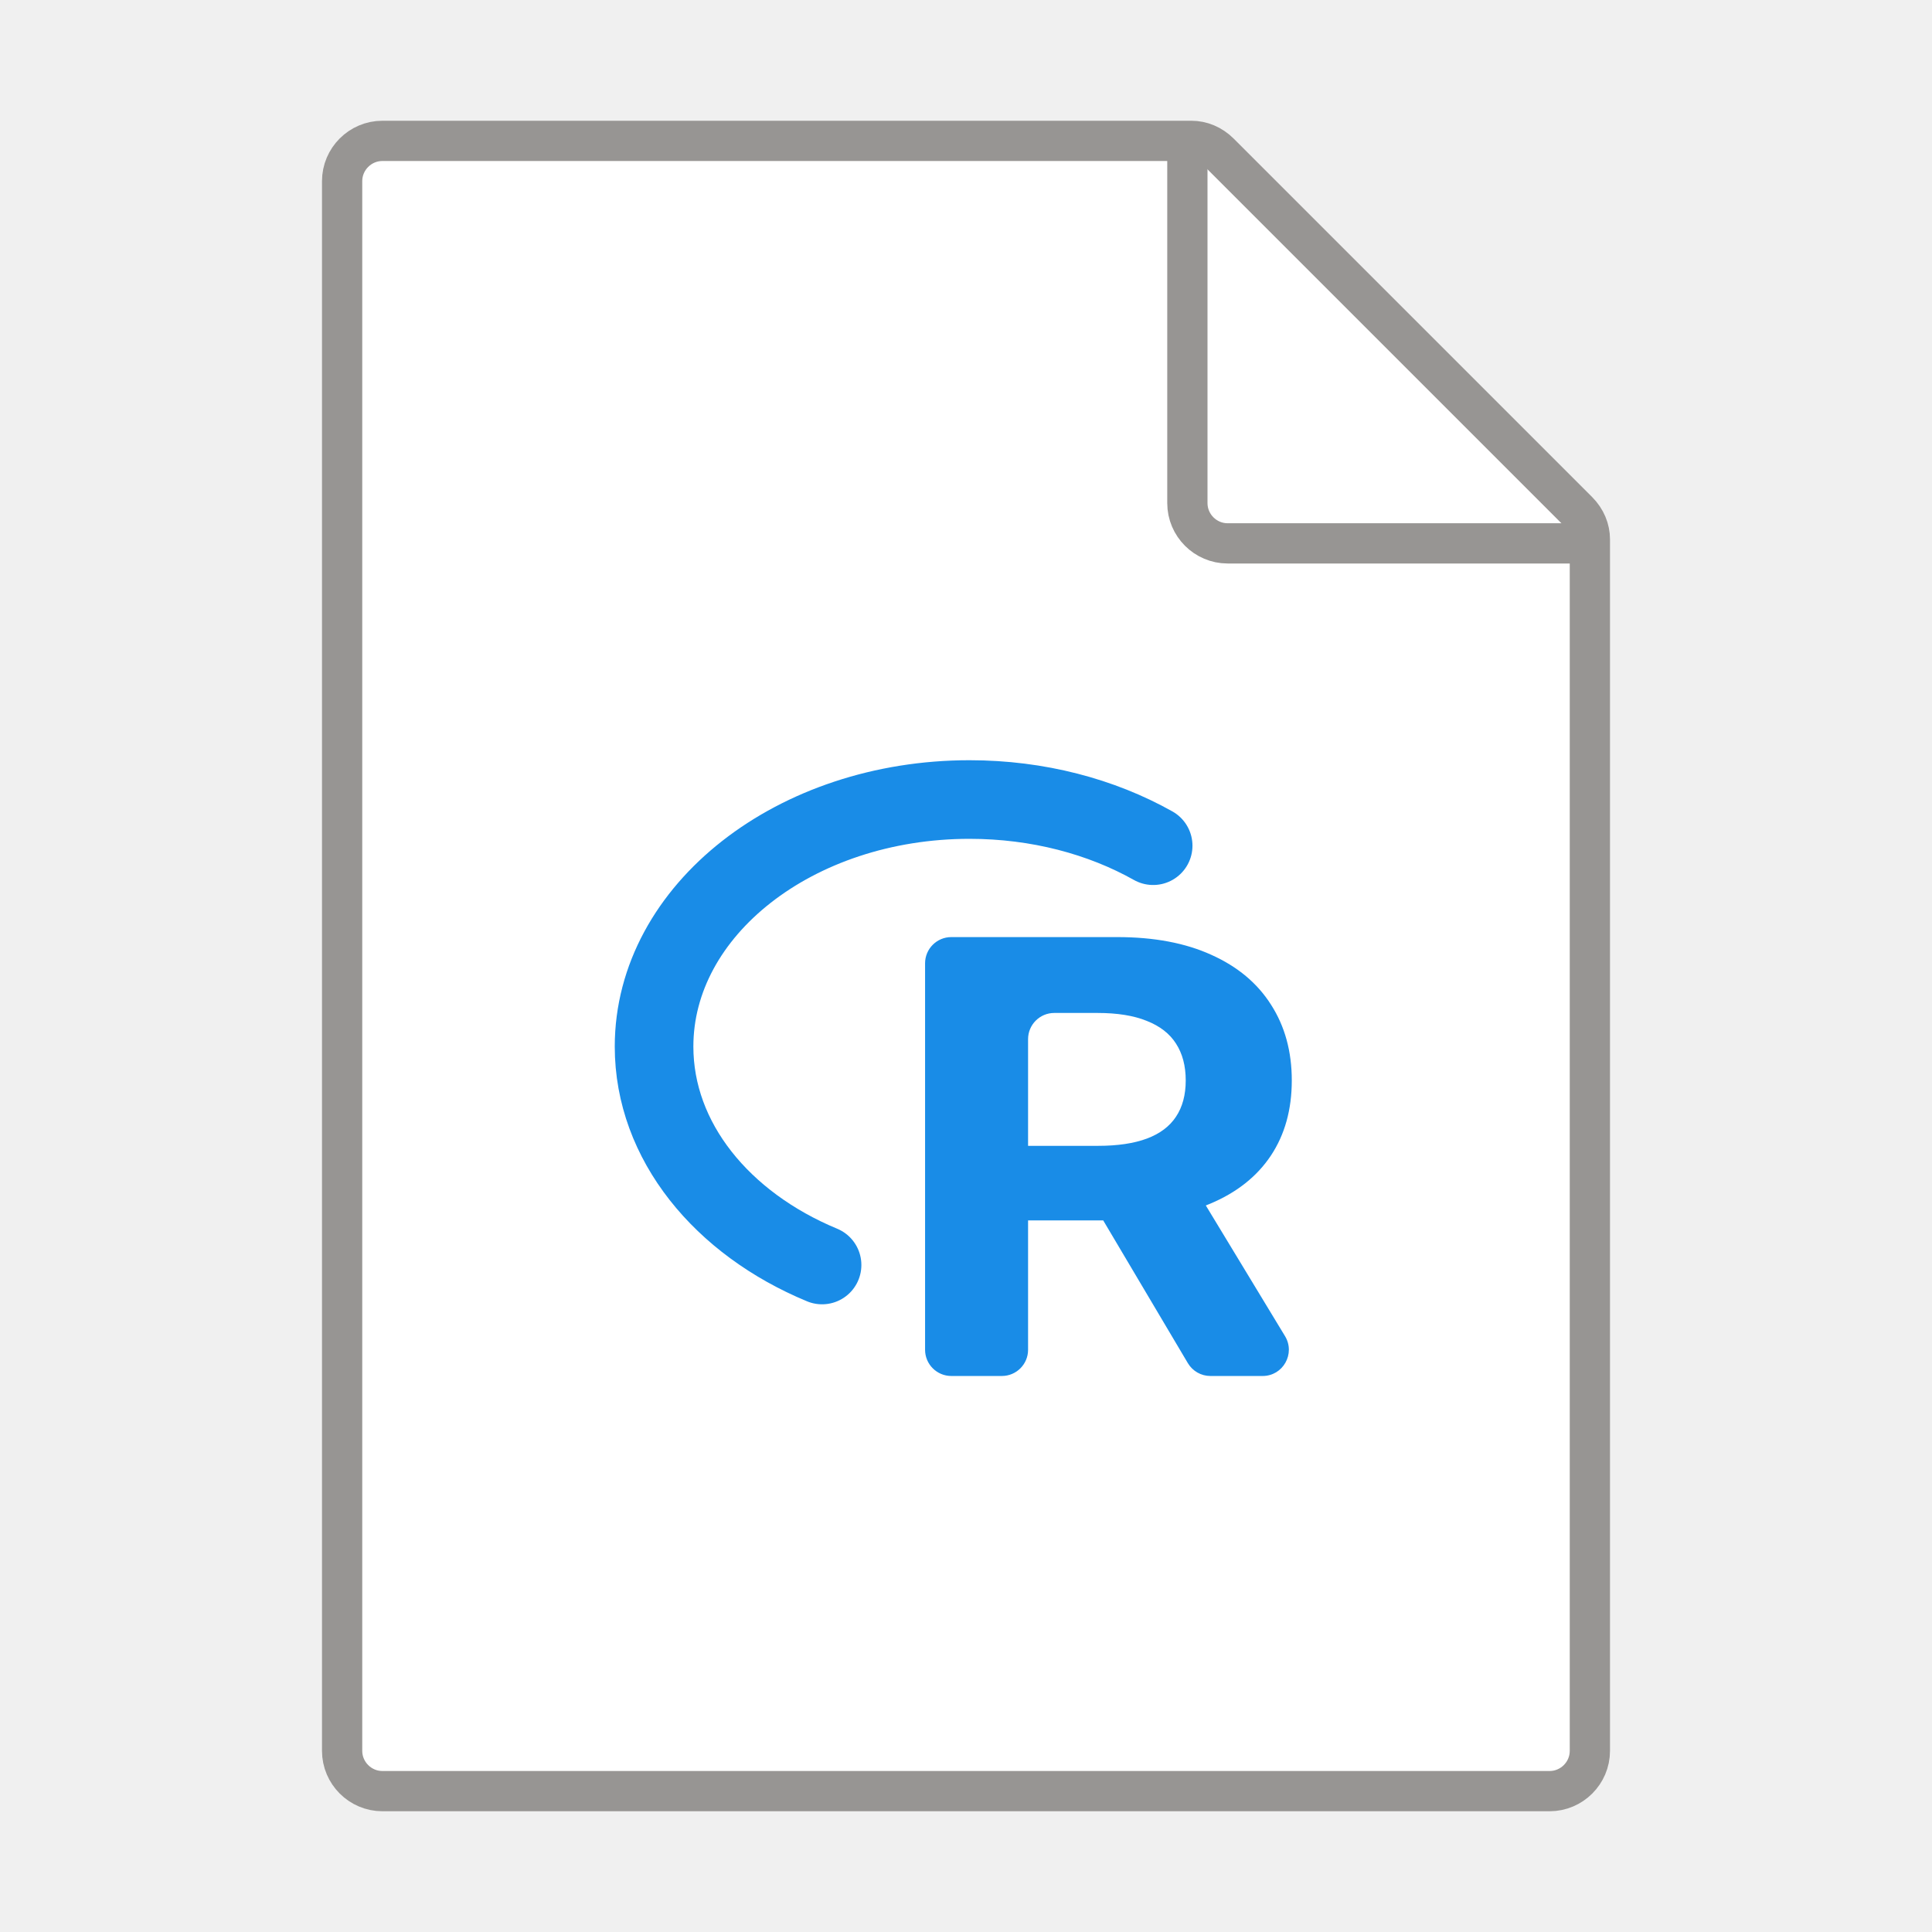
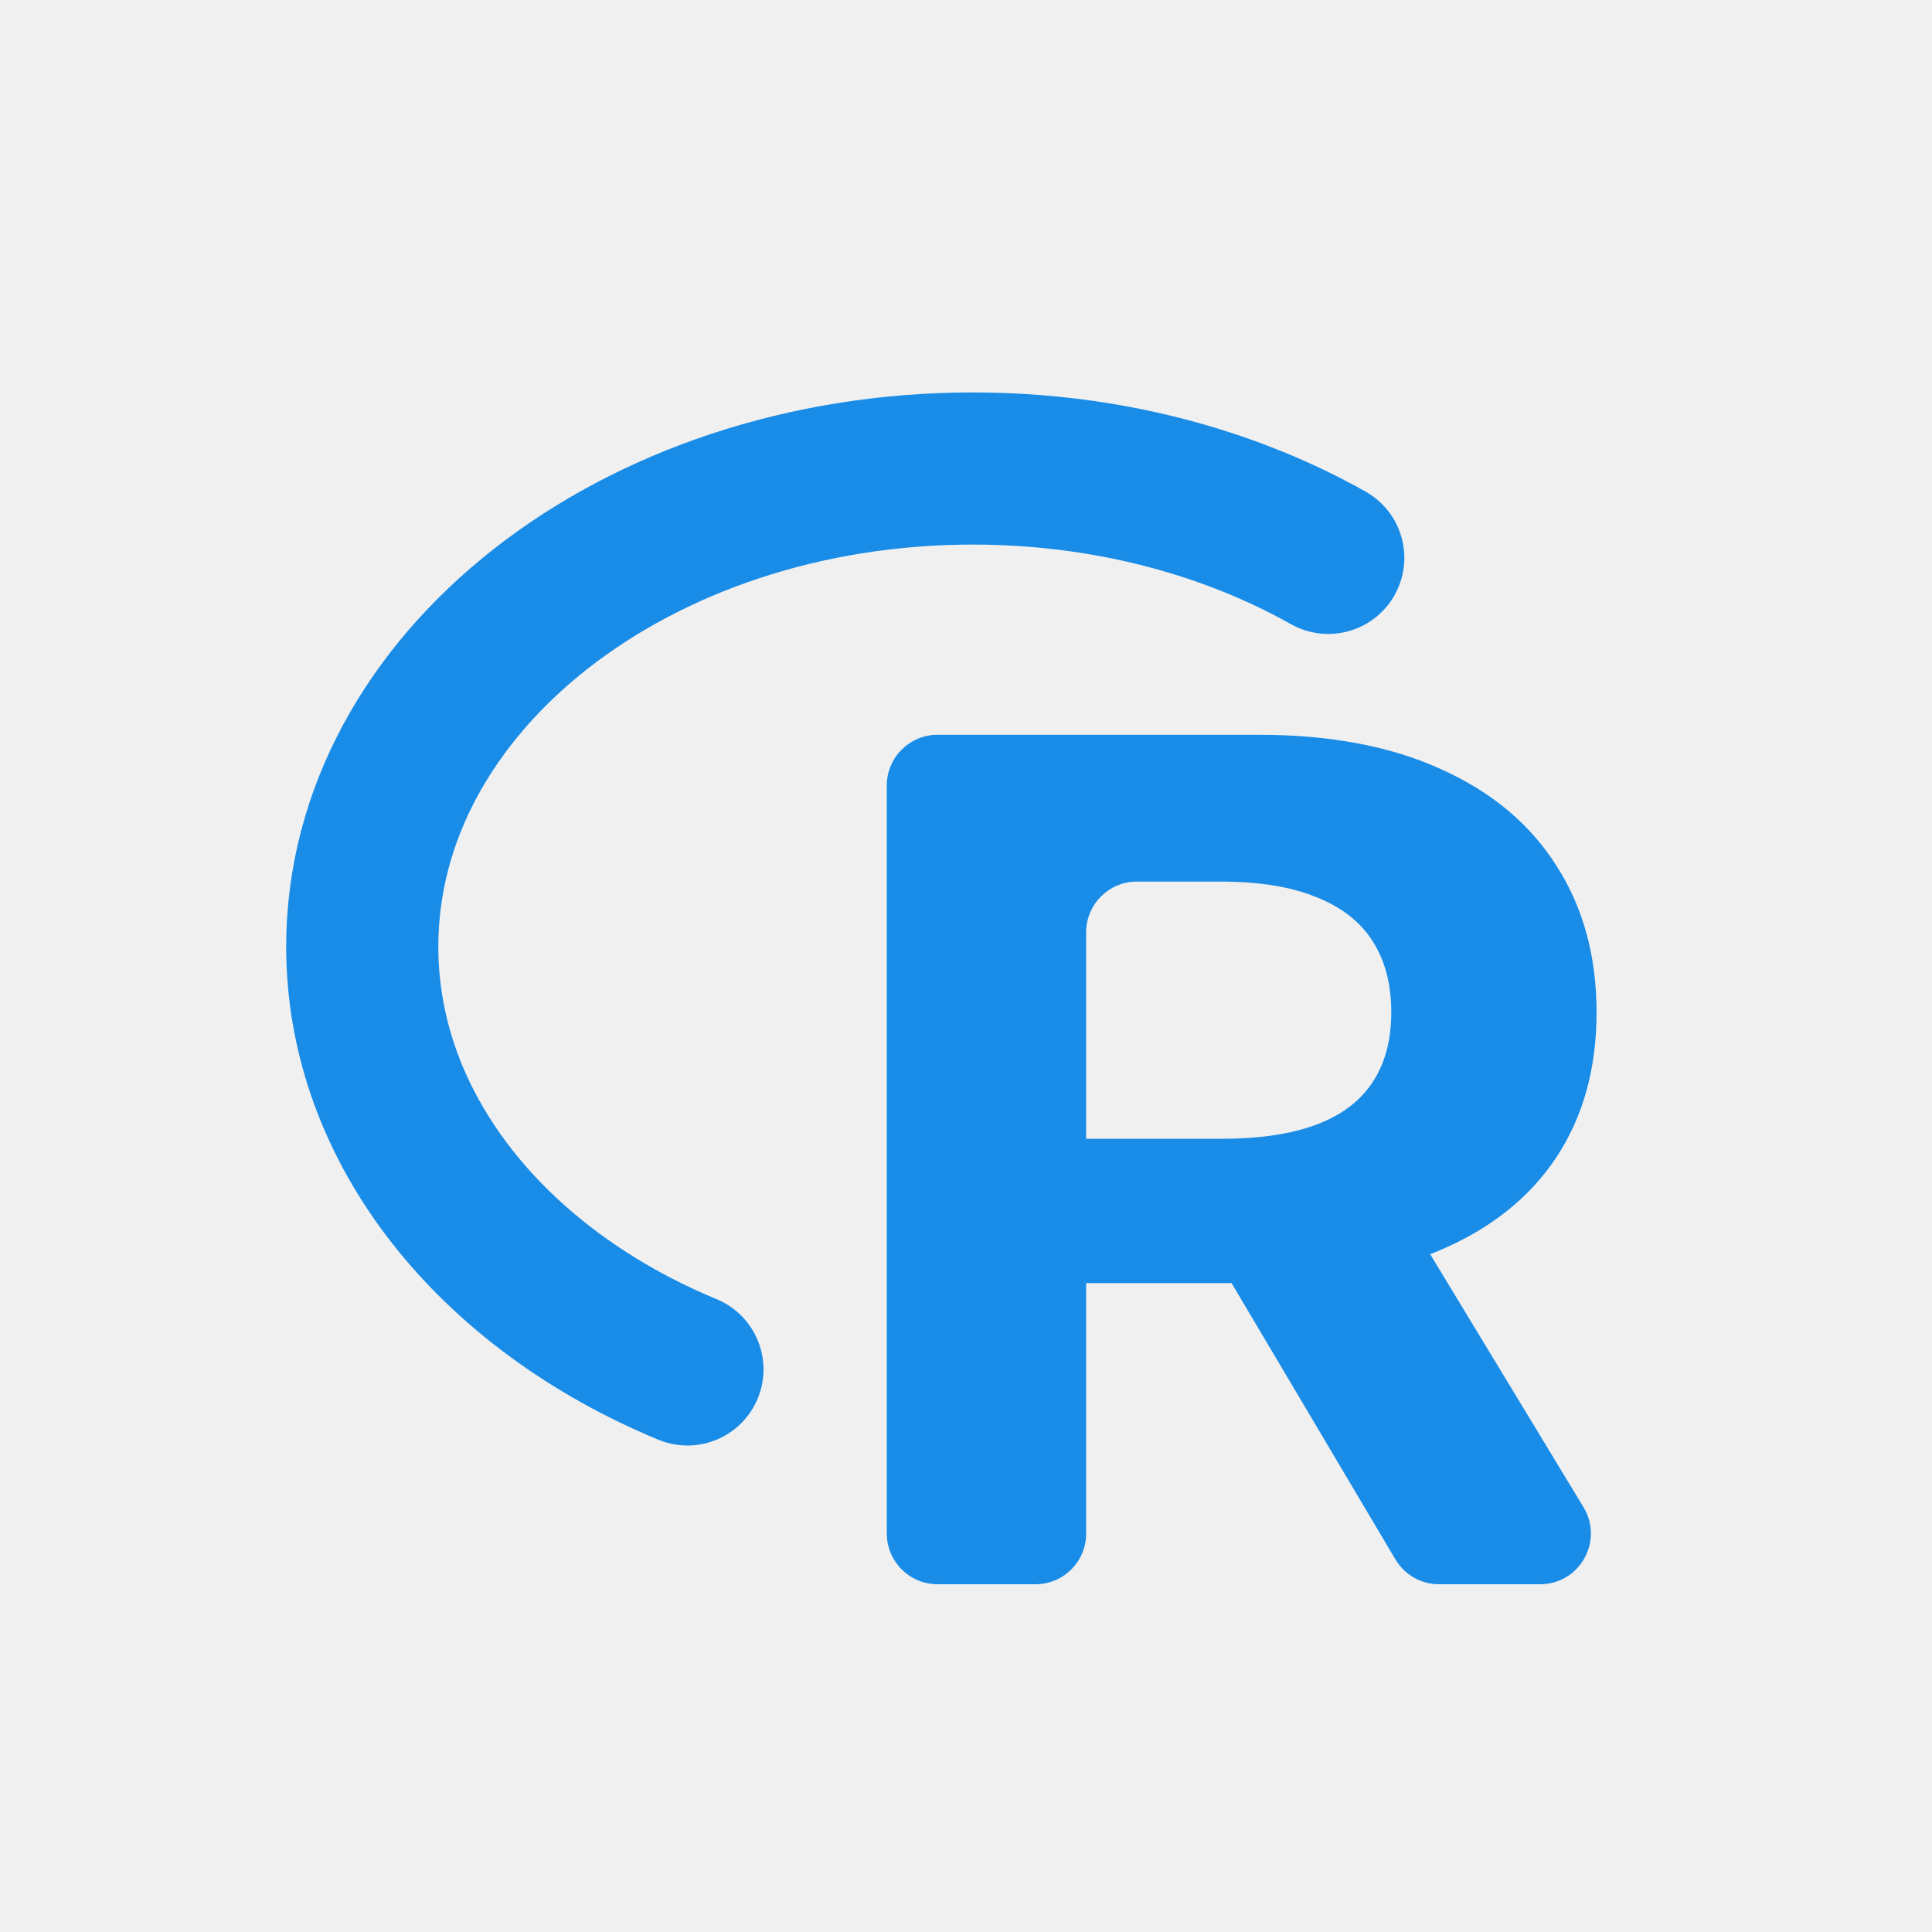
- <svg xmlns="http://www.w3.org/2000/svg" viewBox="0 0 96 96" xml:space="preserve">
-   <path d="M59.2 7H19c-1.1 0-2 .9-2 2v78c0 1.1.9 2 2 2h58c1.1 0 2-.9 2-2V26.8c0-.5-.2-1-.6-1.4L60.6 7.6c-.4-.4-.9-.6-1.4-.6z" style="fill:#fff;stroke:#979593;stroke-width:2;stroke-miterlimit:10" />
-   <path d="M59 7v18c0 1.1.9 2 2 2h18" style="fill:none;stroke:#979593;stroke-width:2;stroke-miterlimit:10" />
-   <g transform="translate(23.20,27.70) scale(3.100)" fill="none">
-     <path d="M7.764 13.12C7.533 13.12 7.344 12.932 7.344 12.7V6.505C7.344 6.273 7.533 6.085 7.764 6.085H10.424C11.014 6.085 11.517 6.18 11.934 6.37C12.353 6.558 12.672 6.825 12.89 7.17C13.111 7.514 13.222 7.918 13.222 8.383C13.222 8.85 13.11 9.252 12.886 9.589C12.663 9.923 12.339 10.18 11.915 10.358C11.493 10.537 10.982 10.626 10.382 10.626H8.74C8.508 10.626 8.32 10.438 8.32 10.206V9.851C8.32 9.619 8.508 9.431 8.74 9.431H10.116C10.431 9.431 10.692 9.392 10.901 9.314C11.109 9.236 11.264 9.119 11.366 8.964C11.47 8.808 11.522 8.614 11.522 8.383C11.522 8.149 11.47 7.953 11.366 7.792C11.264 7.632 11.108 7.511 10.897 7.428C10.688 7.343 10.425 7.301 10.108 7.301H9.415C9.183 7.301 8.995 7.489 8.995 7.721V12.7C8.995 12.932 8.807 13.12 8.575 13.12H7.764ZM11.323 9.919C11.47 9.919 11.607 9.995 11.683 10.121L13.114 12.482C13.283 12.762 13.082 13.12 12.755 13.12H11.917C11.769 13.12 11.632 13.042 11.556 12.914L10.156 10.553C9.99 10.273 10.192 9.919 10.517 9.919H11.323Z" fill="#198CE7" />
-     <path d="M11 4.62C10.171 4.154 9.154 3.88 8.056 3.88C5.264 3.88 3 5.653 3 7.84C3 9.358 4.091 10.677 5.693 11.341" stroke="#198CE7" stroke-width="1.26" stroke-linecap="round" />
-   </g>
+ <svg xmlns="http://www.w3.org/2000/svg" width="16" height="16" viewBox="0 0 16 16" fill="none">
+   <path d="M7.764 13.12C7.533 13.12 7.344 12.932 7.344 12.7V6.505C7.344 6.273 7.533 6.085 7.764 6.085H10.424C11.014 6.085 11.517 6.18 11.934 6.37C12.353 6.558 12.672 6.825 12.89 7.17C13.111 7.514 13.222 7.918 13.222 8.383C13.222 8.85 13.11 9.252 12.886 9.589C12.663 9.923 12.339 10.18 11.915 10.358C11.493 10.537 10.982 10.626 10.382 10.626H8.74C8.508 10.626 8.32 10.438 8.32 10.206V9.851C8.32 9.619 8.508 9.431 8.74 9.431H10.116C10.431 9.431 10.692 9.392 10.901 9.314C11.109 9.236 11.264 9.119 11.366 8.964C11.47 8.808 11.522 8.614 11.522 8.383C11.522 8.149 11.47 7.953 11.366 7.792C11.264 7.632 11.108 7.511 10.897 7.428C10.688 7.343 10.425 7.301 10.108 7.301H9.415C9.183 7.301 8.995 7.489 8.995 7.721V12.7C8.995 12.932 8.807 13.12 8.575 13.12H7.764ZM11.323 9.919C11.47 9.919 11.607 9.995 11.683 10.121L13.114 12.482C13.283 12.762 13.082 13.12 12.755 13.12H11.917C11.769 13.12 11.632 13.042 11.556 12.914L10.156 10.553C9.99 10.273 10.192 9.919 10.517 9.919H11.323Z" fill="#198CE7" />
+   <path d="M11 4.62C10.171 4.154 9.154 3.88 8.056 3.88C5.264 3.88 3 5.653 3 7.84C3 9.358 4.091 10.677 5.693 11.341" stroke="#198CE7" stroke-width="1.26" stroke-linecap="round" />
</svg>
